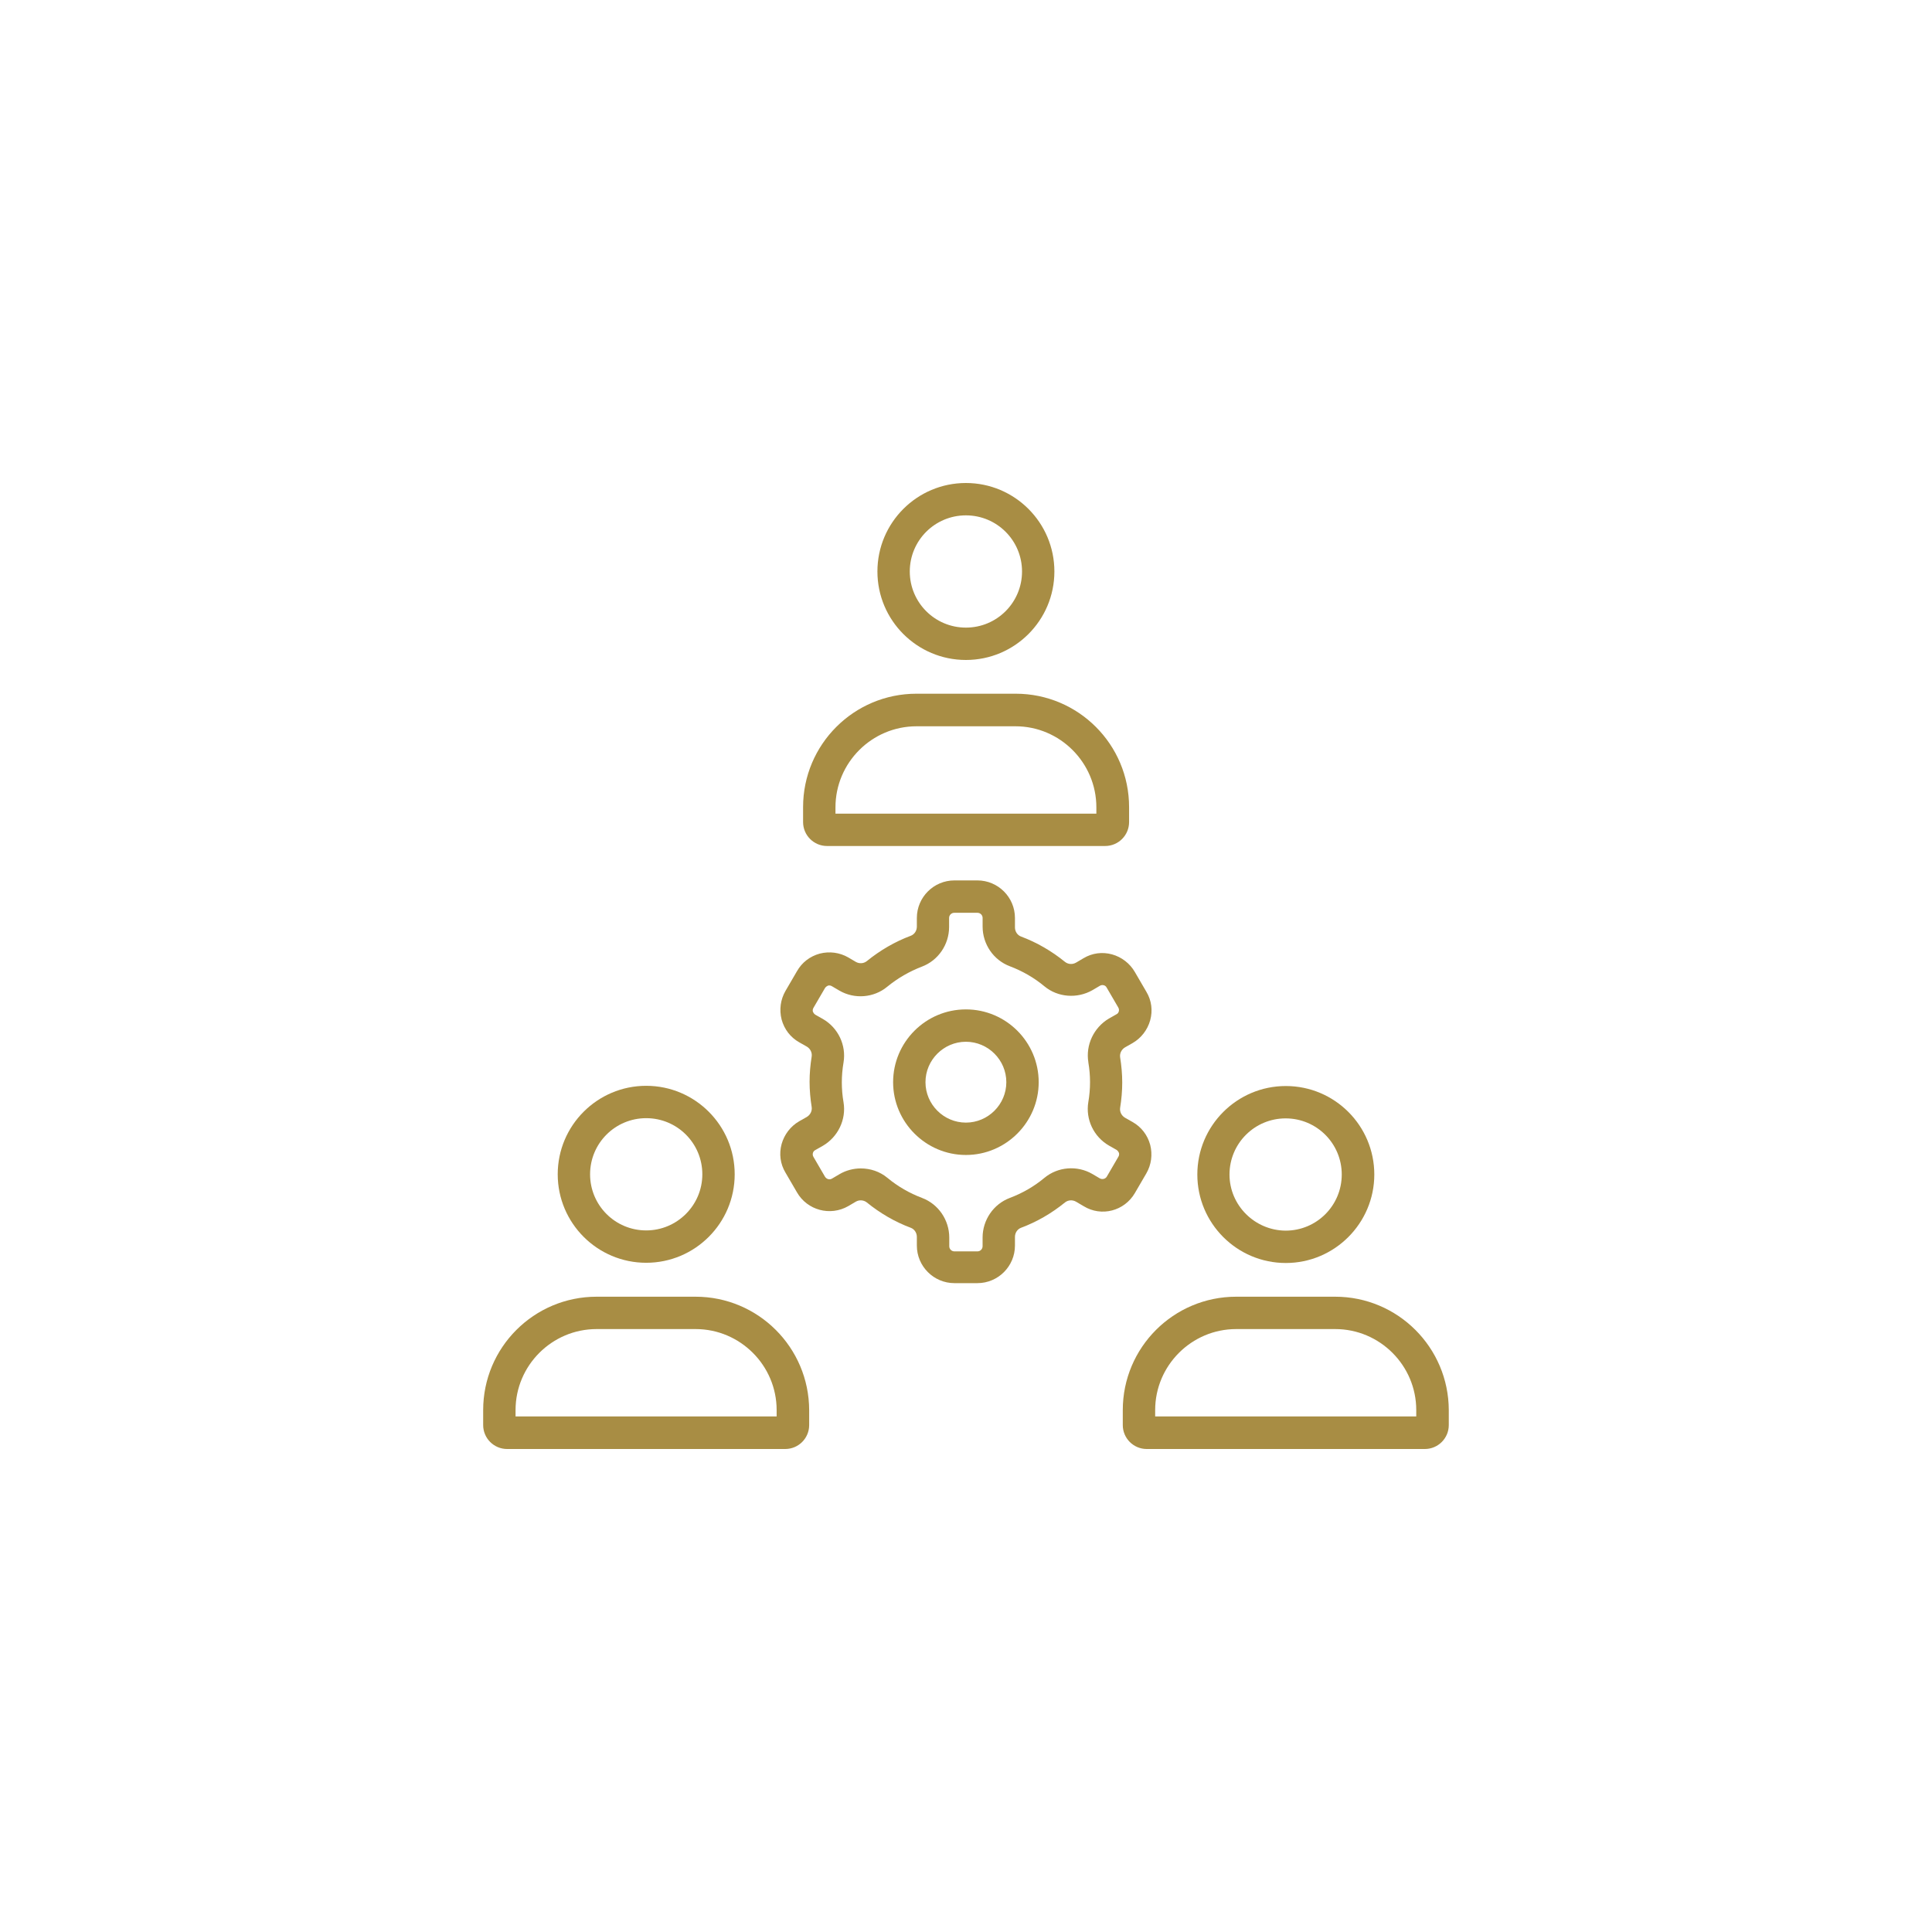
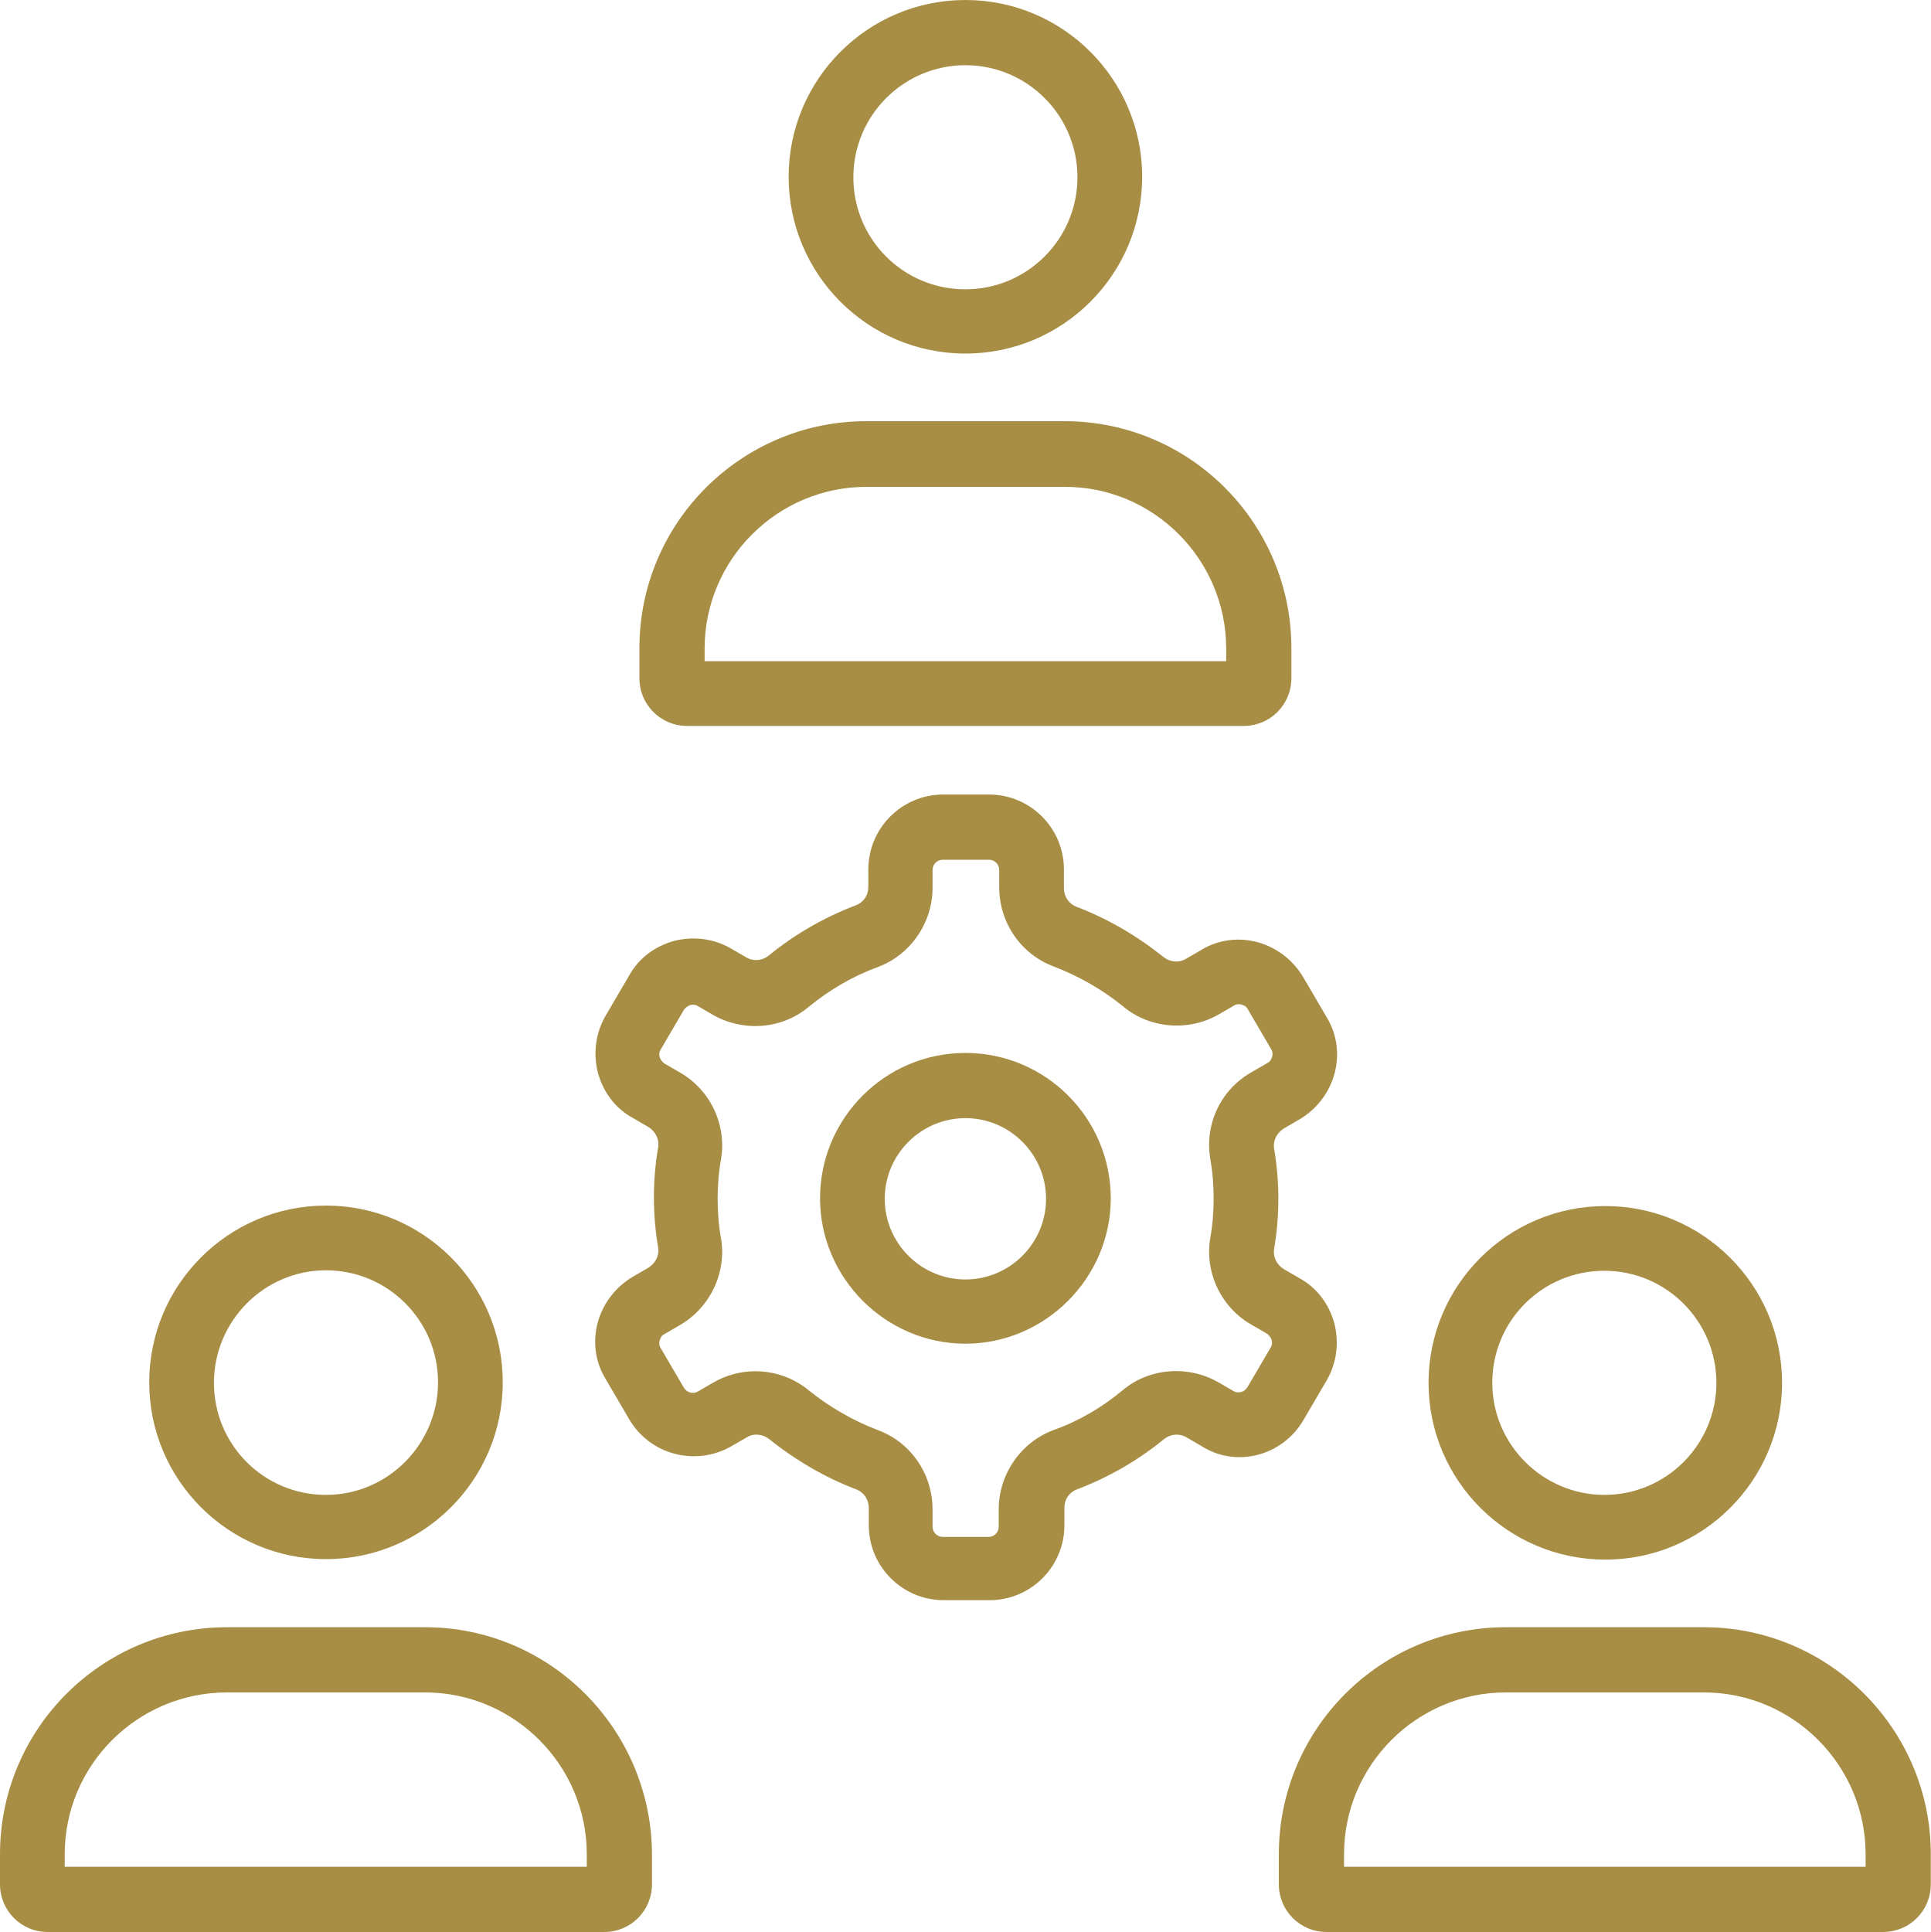
- <svg xmlns="http://www.w3.org/2000/svg" id="Calque_1" viewBox="0 0 800 800">
-   <path d="m399.96,200c-20.23,0-36.64,16.42-36.64,36.64s16.42,36.64,36.64,36.64,36.64-16.42,36.64-36.64-16.42-36.64-36.64-36.64Zm0,59.88c-12.85,0-23.24-10.39-23.24-23.24s10.39-23.24,23.24-23.24,23.24,10.39,23.24,23.24-10.39,23.24-23.24,23.24Z" fill="#a88d44" />
-   <path d="m379.5,287.25c-25.94,0-46.96,21.02-46.96,46.96v6.19c0,5.47,4.44,9.91,9.91,9.91h115.17c5.47,0,9.91-4.44,9.91-9.91v-6.19c0-25.94-21.02-46.96-46.96-46.96h-41.09Zm74.48,47.04v2.62h-108.03v-2.62c0-18.48,15.07-33.55,33.55-33.55h41.01c18.4,0,33.47,15.07,33.47,33.55h0Z" fill="#a88d44" />
-   <path d="m267.58,449.61c-20.23,0-36.64,16.42-36.64,36.64s16.42,36.64,36.64,36.64,36.64-16.42,36.64-36.64-16.42-36.64-36.64-36.64Zm0,59.88c-12.85,0-23.24-10.39-23.24-23.24s10.39-23.24,23.24-23.24,23.24,10.39,23.24,23.24-10.47,23.24-23.24,23.24Z" fill="#a88d44" />
-   <path d="m288.04,536.94h-41.01c-25.94,0-46.96,21.02-46.96,46.96v6.19c0,5.47,4.44,9.91,9.91,9.91h115.17c5.47,0,9.91-4.44,9.91-9.91v-6.19c-.08-25.94-21.1-46.96-47.04-46.96h0Zm33.55,49.57h-108.11v-2.62c0-18.48,15.07-33.55,33.55-33.55h41.01c18.48,0,33.55,15.07,33.55,33.55v2.62h0Z" fill="#a88d44" />
-   <path d="m569.07,486.34c0-20.23-16.42-36.64-36.64-36.64s-36.64,16.42-36.64,36.64,16.42,36.64,36.64,36.64,36.64-16.5,36.64-36.64Zm-59.96,0c0-12.85,10.39-23.24,23.24-23.24s23.24,10.39,23.24,23.24-10.39,23.24-23.24,23.24c-12.77-.08-23.24-10.47-23.24-23.24h0Z" fill="#a88d44" />
-   <path d="m552.89,536.94h-41.01c-25.94,0-46.96,21.02-46.96,46.96v6.19c0,5.47,4.44,9.91,9.91,9.91h115.17c5.47,0,9.91-4.44,9.91-9.91v-6.19c-.08-25.94-21.1-46.96-47.04-46.96h0Zm33.55,49.57h-108.11v-2.62c0-18.48,15.07-33.55,33.55-33.55h41.01c18.48,0,33.55,15.07,33.55,33.55v2.62h0Z" fill="#a88d44" />
-   <path d="m469.92,494.03l4.76-8.17c2.06-3.57,2.62-7.77,1.59-11.82-1.11-4.05-3.65-7.38-7.3-9.44l-3.09-1.75c-1.51-.87-2.3-2.54-2.06-4.12.56-3.49.87-6.98.87-10.47s-.32-6.98-.87-10.47c-.24-1.59.56-3.25,2.06-4.12l3.09-1.75c3.57-2.06,6.19-5.47,7.3-9.44,1.11-4.05.56-8.25-1.59-11.82l-4.76-8.17c-2.06-3.57-5.47-6.19-9.44-7.3-4.05-1.11-8.25-.56-11.82,1.59l-3.09,1.82c-1.51.87-3.33.71-4.6-.32-5.47-4.44-11.58-8.01-18.16-10.47-1.51-.56-2.54-2.06-2.54-3.81v-3.89c0-8.57-6.98-15.55-15.55-15.55h-9.52c-8.57,0-15.55,6.98-15.55,15.55v3.57c0,1.75-1.03,3.25-2.54,3.81-6.58,2.46-12.69,6.03-18.16,10.47-1.27,1.03-3.09,1.19-4.6.32l-3.09-1.82c-3.57-2.06-7.77-2.62-11.82-1.59-4.05,1.11-7.38,3.65-9.44,7.3l-4.76,8.17c-2.06,3.57-2.62,7.77-1.59,11.82,1.11,4.05,3.65,7.38,7.3,9.44l3.09,1.75c1.51.87,2.3,2.54,2.06,4.12-.56,3.49-.87,6.98-.87,10.47s.32,7.06.87,10.47c.24,1.59-.56,3.25-2.06,4.12l-3.09,1.75c-3.57,2.06-6.19,5.47-7.3,9.44-1.11,4.05-.56,8.25,1.59,11.82l4.76,8.17c4.28,7.46,13.8,9.99,21.26,5.71l3.09-1.82c1.43-.87,3.33-.71,4.6.32,5.47,4.44,11.58,8.01,18.16,10.47,1.51.56,2.54,2.06,2.54,3.81v3.57c0,8.57,6.98,15.55,15.55,15.55h9.52c8.57,0,15.55-6.98,15.55-15.55v-3.57c0-1.75,1.03-3.25,2.54-3.81,6.58-2.46,12.69-6.03,18.16-10.47,1.27-1.03,3.09-1.19,4.6-.32l3.09,1.82c7.46,4.6,16.97,1.98,21.26-5.39h0Zm-19.27-54.17c.48,2.78.71,5.55.71,8.25s-.24,5.55-.71,8.25c-1.19,7.14,2.22,14.36,8.57,18.01l3.09,1.75c.63.4.87.95,1.03,1.27.08.32.16.95-.24,1.59l-4.76,8.17c-.56,1.03-1.9,1.35-2.93.79l-3.09-1.82c-6.27-3.65-14.28-3.01-19.83,1.59-4.28,3.57-9.12,6.35-14.36,8.33-6.74,2.54-11.26,9.12-11.26,16.42v3.57c0,1.19-.95,2.14-2.14,2.14h-9.52c-1.19,0-2.14-.95-2.14-2.14v-3.57c0-7.3-4.52-13.88-11.26-16.42-5.23-1.98-10.07-4.76-14.36-8.33-3.17-2.62-7.06-3.89-11.03-3.89-3.01,0-6.11.79-8.8,2.38l-3.09,1.82c-1.03.63-2.3.24-2.93-.79l-4.76-8.17c-.4-.63-.32-1.27-.24-1.59s.32-.95,1.03-1.27l3.09-1.75c6.27-3.65,9.76-10.87,8.57-18.01-.48-2.7-.71-5.55-.71-8.25s.24-5.55.71-8.25c1.19-7.14-2.22-14.36-8.57-18.01l-3.09-1.75c-.63-.4-.87-.95-1.03-1.27-.08-.32-.16-.95.24-1.59l4.76-8.17c.4-.63.95-.87,1.27-1.03.32-.08.95-.16,1.59.24l3.09,1.82c6.27,3.65,14.28,3.01,19.83-1.59,4.36-3.57,9.2-6.35,14.36-8.33,6.74-2.54,11.26-9.12,11.26-16.42v-3.73c0-1.19.95-2.14,2.14-2.14h9.6c1.19,0,2.14.95,2.14,2.14v3.57c0,7.3,4.52,13.88,11.26,16.42,5.23,1.98,10.07,4.76,14.36,8.33,5.55,4.6,13.56,5.16,19.83,1.59l3.09-1.82c.63-.4,1.27-.32,1.59-.24s.95.32,1.27,1.03l4.76,8.17c.4.63.32,1.27.24,1.59s-.32.95-1.03,1.27l-3.09,1.75c-6.27,3.73-9.68,10.95-8.49,18.08h0Z" fill="#a88d44" />
-   <path d="m399.96,417.97c-16.66,0-30.14,13.56-30.14,30.14s13.56,30.14,30.14,30.14,30.14-13.56,30.14-30.14-13.48-30.14-30.14-30.14Zm0,46.88c-9.2,0-16.74-7.54-16.74-16.74s7.54-16.74,16.74-16.74,16.74,7.54,16.74,16.74-7.54,16.74-16.74,16.74Z" fill="#a88d44" />
+ <svg xmlns="http://www.w3.org/2000/svg" version="1.1" id="Calque_1" x="0px" y="0px" viewBox="0 0 399.8 400" style="enable-background:new 0 0 399.8 400;" xml:space="preserve">
+   <style type="text/css">
+ 	.st0{fill:#A88D44;}
+ </style>
+   <g>
+     <path class="st0" d="M199.9,0c-20.2,0-36.6,16.4-36.6,36.6s16.4,36.6,36.6,36.6s36.6-16.4,36.6-36.6S220.1,0,199.9,0L199.9,0z    M199.9,59.9c-12.9,0-23.2-10.4-23.2-23.2s10.4-23.2,23.2-23.2s23.2,10.4,23.2,23.2S212.7,59.9,199.9,59.9z" />
+     <path class="st0" d="M179.4,87.2c-25.9,0-47,21-47,47v6.2c0,5.5,4.4,9.9,9.9,9.9h115.2c5.5,0,9.9-4.4,9.9-9.9v-6.2   c0-25.9-21-47-47-47H179.4L179.4,87.2z M253.9,134.3v2.6h-108v-2.6c0-18.5,15.1-33.5,33.5-33.5h41   C238.8,100.7,253.9,115.8,253.9,134.3L253.9,134.3z" />
+     <path class="st0" d="M67.5,249.6c-20.2,0-36.6,16.4-36.6,36.6s16.4,36.6,36.6,36.6s36.6-16.4,36.6-36.6S87.7,249.6,67.5,249.6   L67.5,249.6z M67.5,309.5c-12.9,0-23.2-10.4-23.2-23.2S54.7,263,67.5,263s23.2,10.4,23.2,23.2S80.3,309.5,67.5,309.5z" />
+     <path class="st0" d="M88,336.9H47c-25.9,0-47,21-47,47v6.2c0,5.5,4.4,9.9,9.9,9.9h115.2c5.5,0,9.9-4.4,9.9-9.9v-6.2   C134.9,358,113.9,336.9,88,336.9L88,336.9L88,336.9z M121.5,386.5H13.4v-2.6c0-18.5,15.1-33.5,33.6-33.5h41   c18.5,0,33.5,15.1,33.5,33.5V386.5L121.5,386.5z" />
+     <path class="st0" d="M369,286.3c0-20.2-16.4-36.6-36.6-36.6s-36.6,16.4-36.6,36.6s16.4,36.6,36.6,36.6S369,306.5,369,286.3   L369,286.3z M309,286.3c0-12.9,10.4-23.2,23.2-23.2s23.2,10.4,23.2,23.2s-10.4,23.2-23.2,23.2C319.5,309.5,309,299.1,309,286.3   L309,286.3L309,286.3z" />
+     <path class="st0" d="M352.8,336.9h-41c-25.9,0-47,21-47,47v6.2c0,5.5,4.4,9.9,9.9,9.9h115.2c5.5,0,9.9-4.4,9.9-9.9v-6.2   C399.8,358,378.7,336.9,352.8,336.9L352.8,336.9L352.8,336.9z M386.4,386.5H278.3v-2.6c0-18.5,15.1-33.5,33.5-33.5h41   c18.5,0,33.5,15.1,33.5,33.5V386.5L386.4,386.5z" />
+     <path class="st0" d="M269.9,294l4.8-8.2c2.1-3.6,2.6-7.8,1.6-11.8c-1.1-4-3.6-7.4-7.3-9.4l-3.1-1.8c-1.5-0.9-2.3-2.5-2.1-4.1   c0.6-3.5,0.9-7,0.9-10.5s-0.3-7-0.9-10.5c-0.2-1.6,0.6-3.2,2.1-4.1l3.1-1.8c3.6-2.1,6.2-5.5,7.3-9.4c1.1-4,0.6-8.2-1.6-11.8   l-4.8-8.2c-2.1-3.6-5.5-6.2-9.4-7.3c-4-1.1-8.2-0.6-11.8,1.6l-3.1,1.8c-1.5,0.9-3.3,0.7-4.6-0.3c-5.5-4.4-11.6-8-18.2-10.5   c-1.5-0.6-2.5-2.1-2.5-3.8v-3.9c0-8.6-7-15.5-15.5-15.5h-9.5c-8.6,0-15.5,7-15.5,15.5v3.6c0,1.8-1,3.2-2.5,3.8   c-6.6,2.5-12.7,6-18.2,10.5c-1.3,1-3.1,1.2-4.6,0.3l-3.1-1.8c-3.6-2.1-7.8-2.6-11.8-1.6c-4,1.1-7.4,3.6-9.4,7.3l-4.8,8.2   c-2.1,3.6-2.6,7.8-1.6,11.8c1.1,4,3.6,7.4,7.3,9.4l3.1,1.8c1.5,0.9,2.3,2.5,2.1,4.1c-0.6,3.5-0.9,7-0.9,10.5s0.3,7.1,0.9,10.5   c0.2,1.6-0.6,3.2-2.1,4.1l-3.1,1.8c-3.6,2.1-6.2,5.5-7.3,9.4c-1.1,4-0.6,8.2,1.6,11.8l4.8,8.2c4.3,7.5,13.8,10,21.3,5.7l3.1-1.8   c1.4-0.9,3.3-0.7,4.6,0.3c5.5,4.4,11.6,8,18.2,10.5c1.5,0.6,2.5,2.1,2.5,3.8v3.6c0,8.6,7,15.5,15.5,15.5h9.5   c8.6,0,15.5-7,15.5-15.5v-3.6c0-1.8,1-3.2,2.5-3.8c6.6-2.5,12.7-6,18.2-10.5c1.3-1,3.1-1.2,4.6-0.3l3.1,1.8   C256,304,265.6,301.4,269.9,294L269.9,294z M250.6,239.9c0.5,2.8,0.7,5.5,0.7,8.2s-0.2,5.5-0.7,8.2c-1.2,7.1,2.2,14.4,8.6,18   l3.1,1.8c0.6,0.4,0.9,1,1,1.3c0.1,0.3,0.2,1-0.2,1.6l-4.8,8.2c-0.6,1-1.9,1.4-2.9,0.8l-3.1-1.8c-6.3-3.6-14.3-3-19.8,1.6   c-4.3,3.6-9.1,6.4-14.4,8.3c-6.7,2.5-11.3,9.1-11.3,16.4v3.6c0,1.2-1,2.1-2.1,2.1h-9.5c-1.2,0-2.1-1-2.1-2.1v-3.6   c0-7.3-4.5-13.9-11.3-16.4c-5.2-2-10.1-4.8-14.4-8.3c-3.2-2.6-7.1-3.9-11-3.9c-3,0-6.1,0.8-8.8,2.4l-3.1,1.8   c-1,0.6-2.3,0.2-2.9-0.8l-4.8-8.2c-0.4-0.6-0.3-1.3-0.2-1.6s0.3-1,1-1.3l3.1-1.8c6.3-3.6,9.8-10.9,8.6-18c-0.5-2.7-0.7-5.5-0.7-8.2   s0.2-5.5,0.7-8.2c1.2-7.1-2.2-14.4-8.6-18l-3.1-1.8c-0.6-0.4-0.9-1-1-1.3c-0.1-0.3-0.2-1,0.2-1.6l4.8-8.2c0.4-0.6,1-0.9,1.3-1   c0.3-0.1,1-0.2,1.6,0.2l3.1,1.8c6.3,3.6,14.3,3,19.8-1.6c4.4-3.6,9.2-6.4,14.4-8.3c6.7-2.5,11.3-9.1,11.3-16.4v-3.7   c0-1.2,1-2.1,2.1-2.1h9.6c1.2,0,2.1,1,2.1,2.1v3.6c0,7.3,4.5,13.9,11.3,16.4c5.2,2,10.1,4.8,14.4,8.3c5.5,4.6,13.6,5.2,19.8,1.6   l3.1-1.8c0.6-0.4,1.3-0.3,1.6-0.2s1,0.3,1.3,1l4.8,8.2c0.4,0.6,0.3,1.3,0.2,1.6s-0.3,1-1,1.3l-3.1,1.8   C252.8,225.5,249.4,232.7,250.6,239.9L250.6,239.9L250.6,239.9z" />
+     <path class="st0" d="M199.9,218c-16.7,0-30.1,13.6-30.1,30.1s13.6,30.1,30.1,30.1s30.1-13.6,30.1-30.1S216.6,218,199.9,218   L199.9,218z M199.9,264.9c-9.2,0-16.7-7.5-16.7-16.7s7.5-16.7,16.7-16.7s16.7,7.5,16.7,16.7S209.1,264.9,199.9,264.9z" />
+   </g>
</svg>
